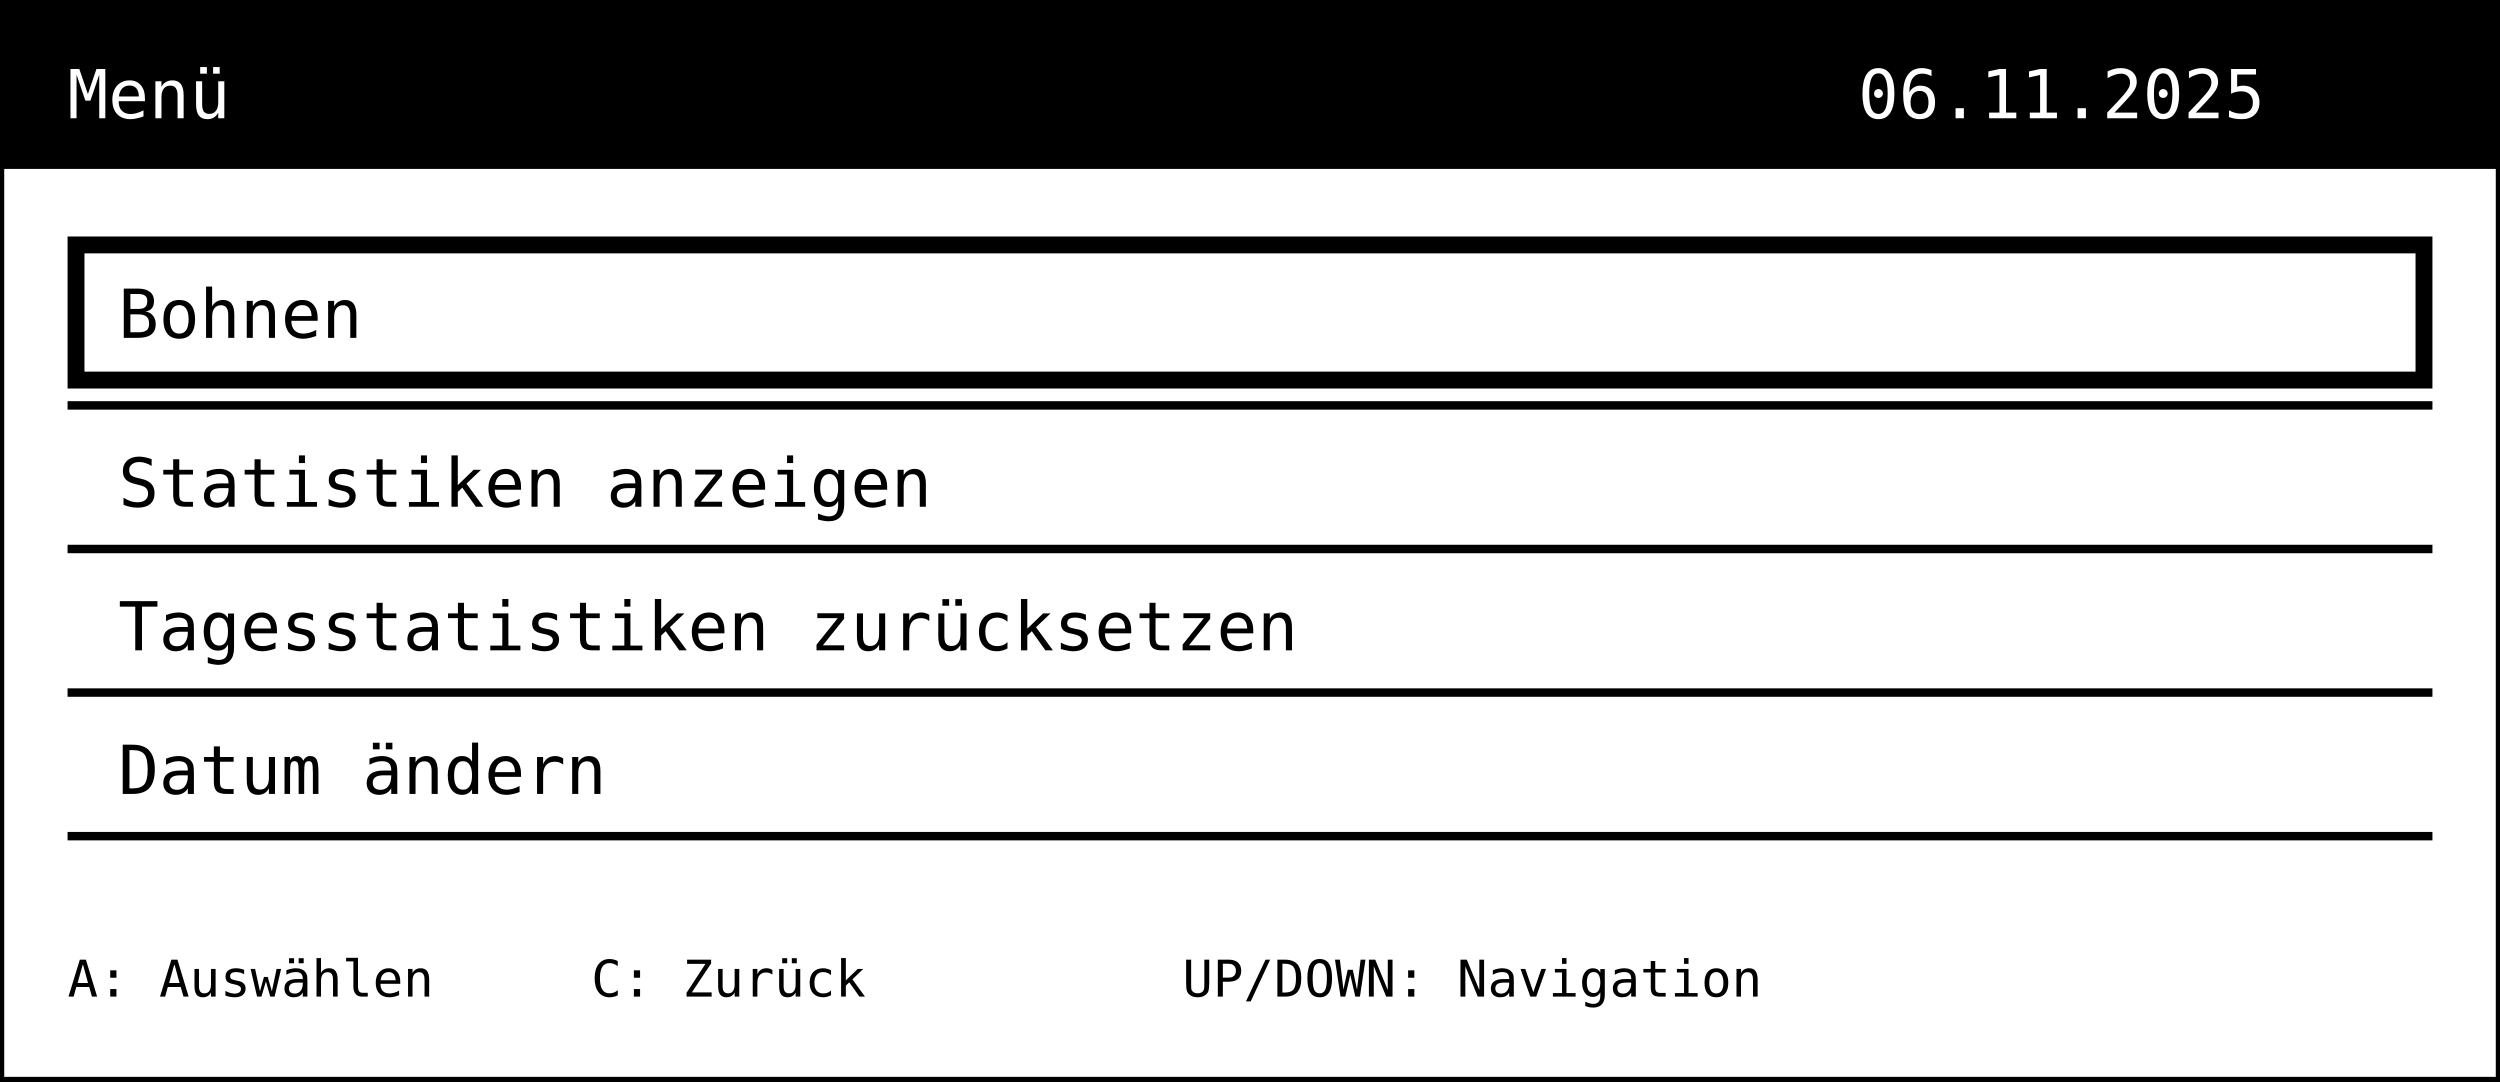
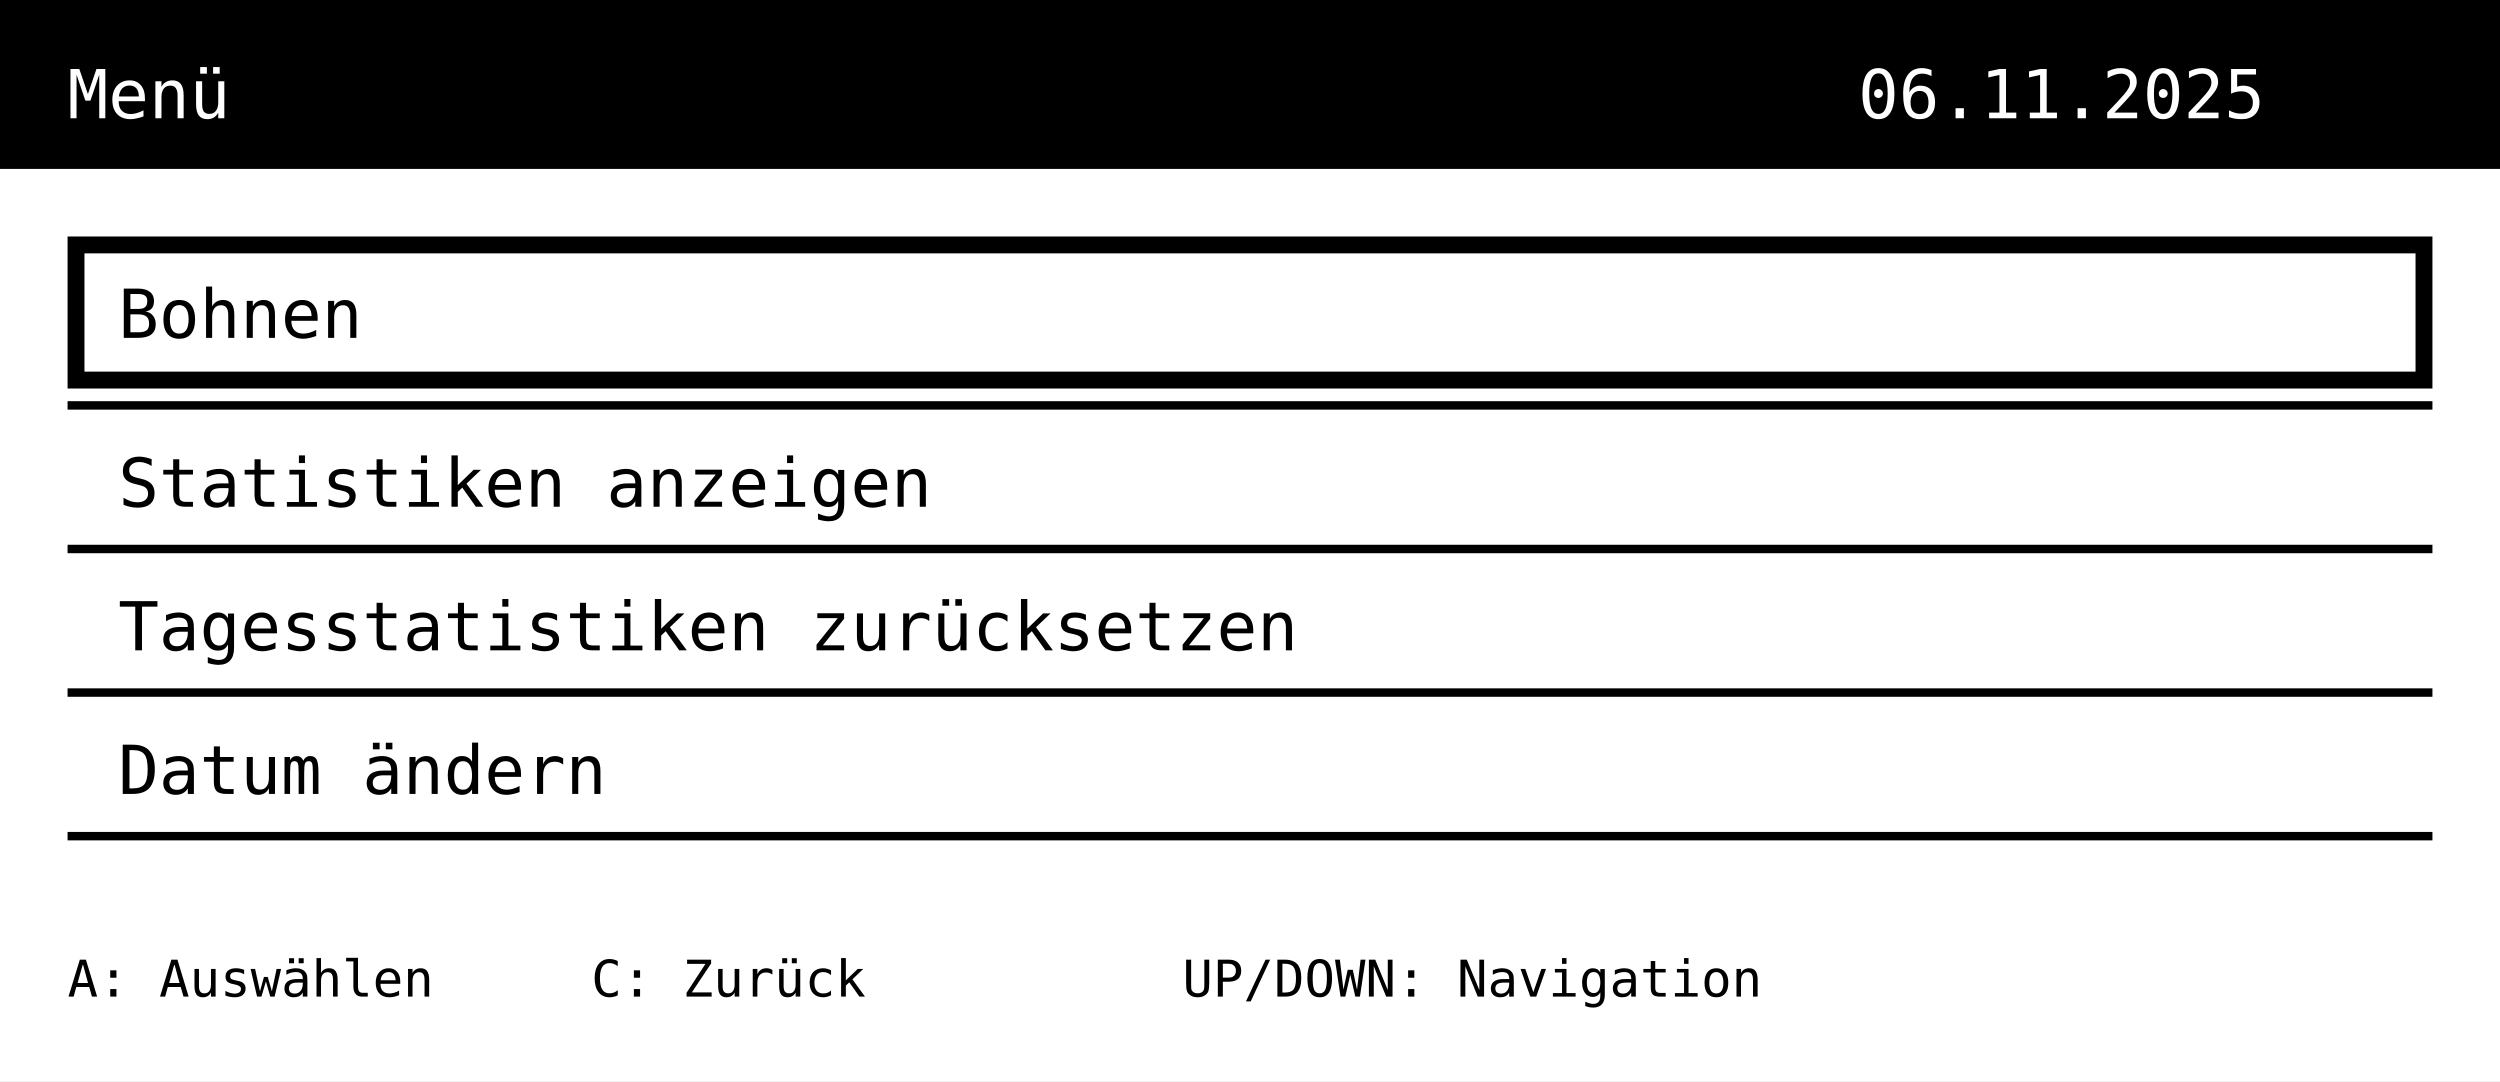
<svg xmlns="http://www.w3.org/2000/svg" width="296" height="128" viewBox="0 0 296 128">
-   <rect width="296" height="128" fill="white" stroke="#000" stroke-width="1" />
+   <rect width="296" height="128" fill="white" />
  <rect x="0" y="0" width="296" height="20" fill="black" />
  <text x="8" y="14" font-family="monospace" font-size="8" fill="white">Menü</text>
  <text x="220" y="14" font-family="monospace" font-size="8" fill="white">06.11.2025</text>
  <rect x="8" y="28" width="280" height="18" fill="black" />
  <rect x="10" y="30" width="276" height="14" fill="white" />
  <text x="14" y="40" font-family="monospace" font-size="8" fill="black">Bohnen</text>
  <line x1="8" y1="48" x2="288" y2="48" stroke="black" stroke-width="1" />
  <text x="14" y="60" font-family="monospace" font-size="8" fill="black">Statistiken anzeigen</text>
  <line x1="8" y1="65" x2="288" y2="65" stroke="black" stroke-width="1" />
  <text x="14" y="77" font-family="monospace" font-size="8" fill="black">Tagesstatistiken zurücksetzen</text>
  <line x1="8" y1="82" x2="288" y2="82" stroke="black" stroke-width="1" />
  <text x="14" y="94" font-family="monospace" font-size="8" fill="black">Datum ändern</text>
  <line x1="8" y1="99" x2="288" y2="99" stroke="black" stroke-width="1" />
  <text x="8" y="118" font-family="monospace" font-size="6" fill="black">A: Auswählen</text>
  <text x="70" y="118" font-family="monospace" font-size="6" fill="black">C: Zurück</text>
  <text x="140" y="118" font-family="monospace" font-size="6" fill="black">UP/DOWN: Navigation</text>
</svg>
